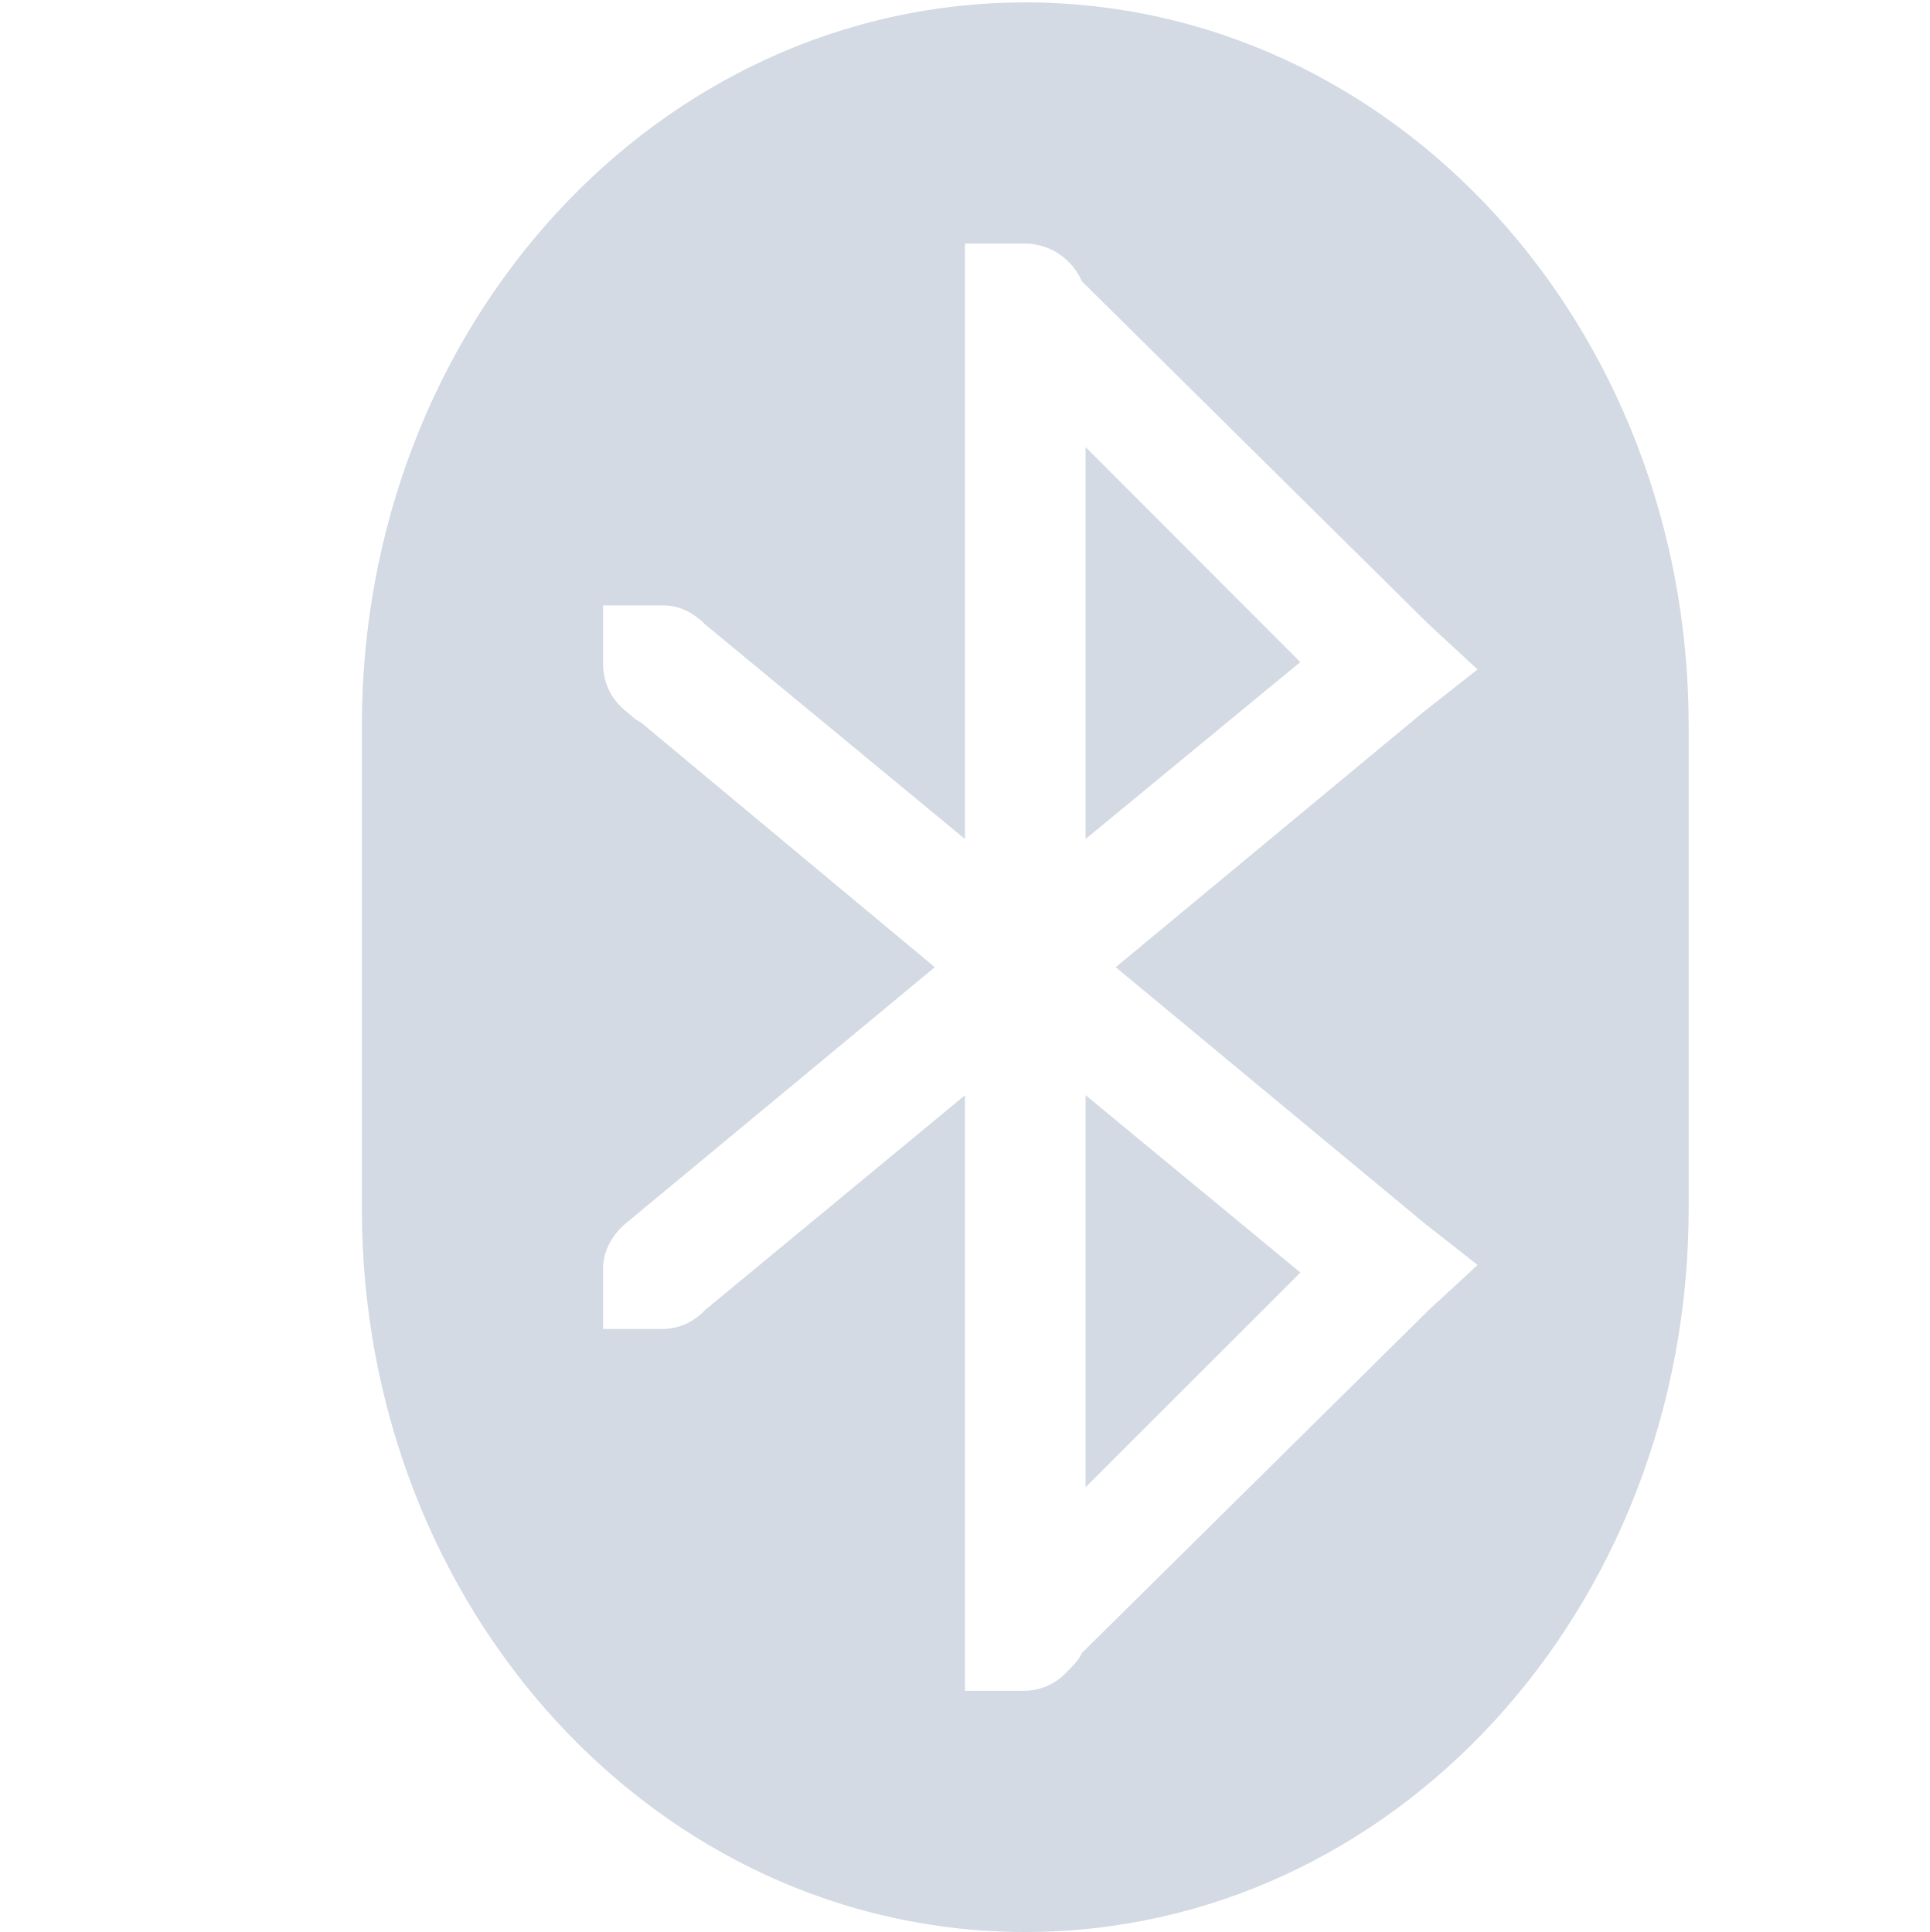
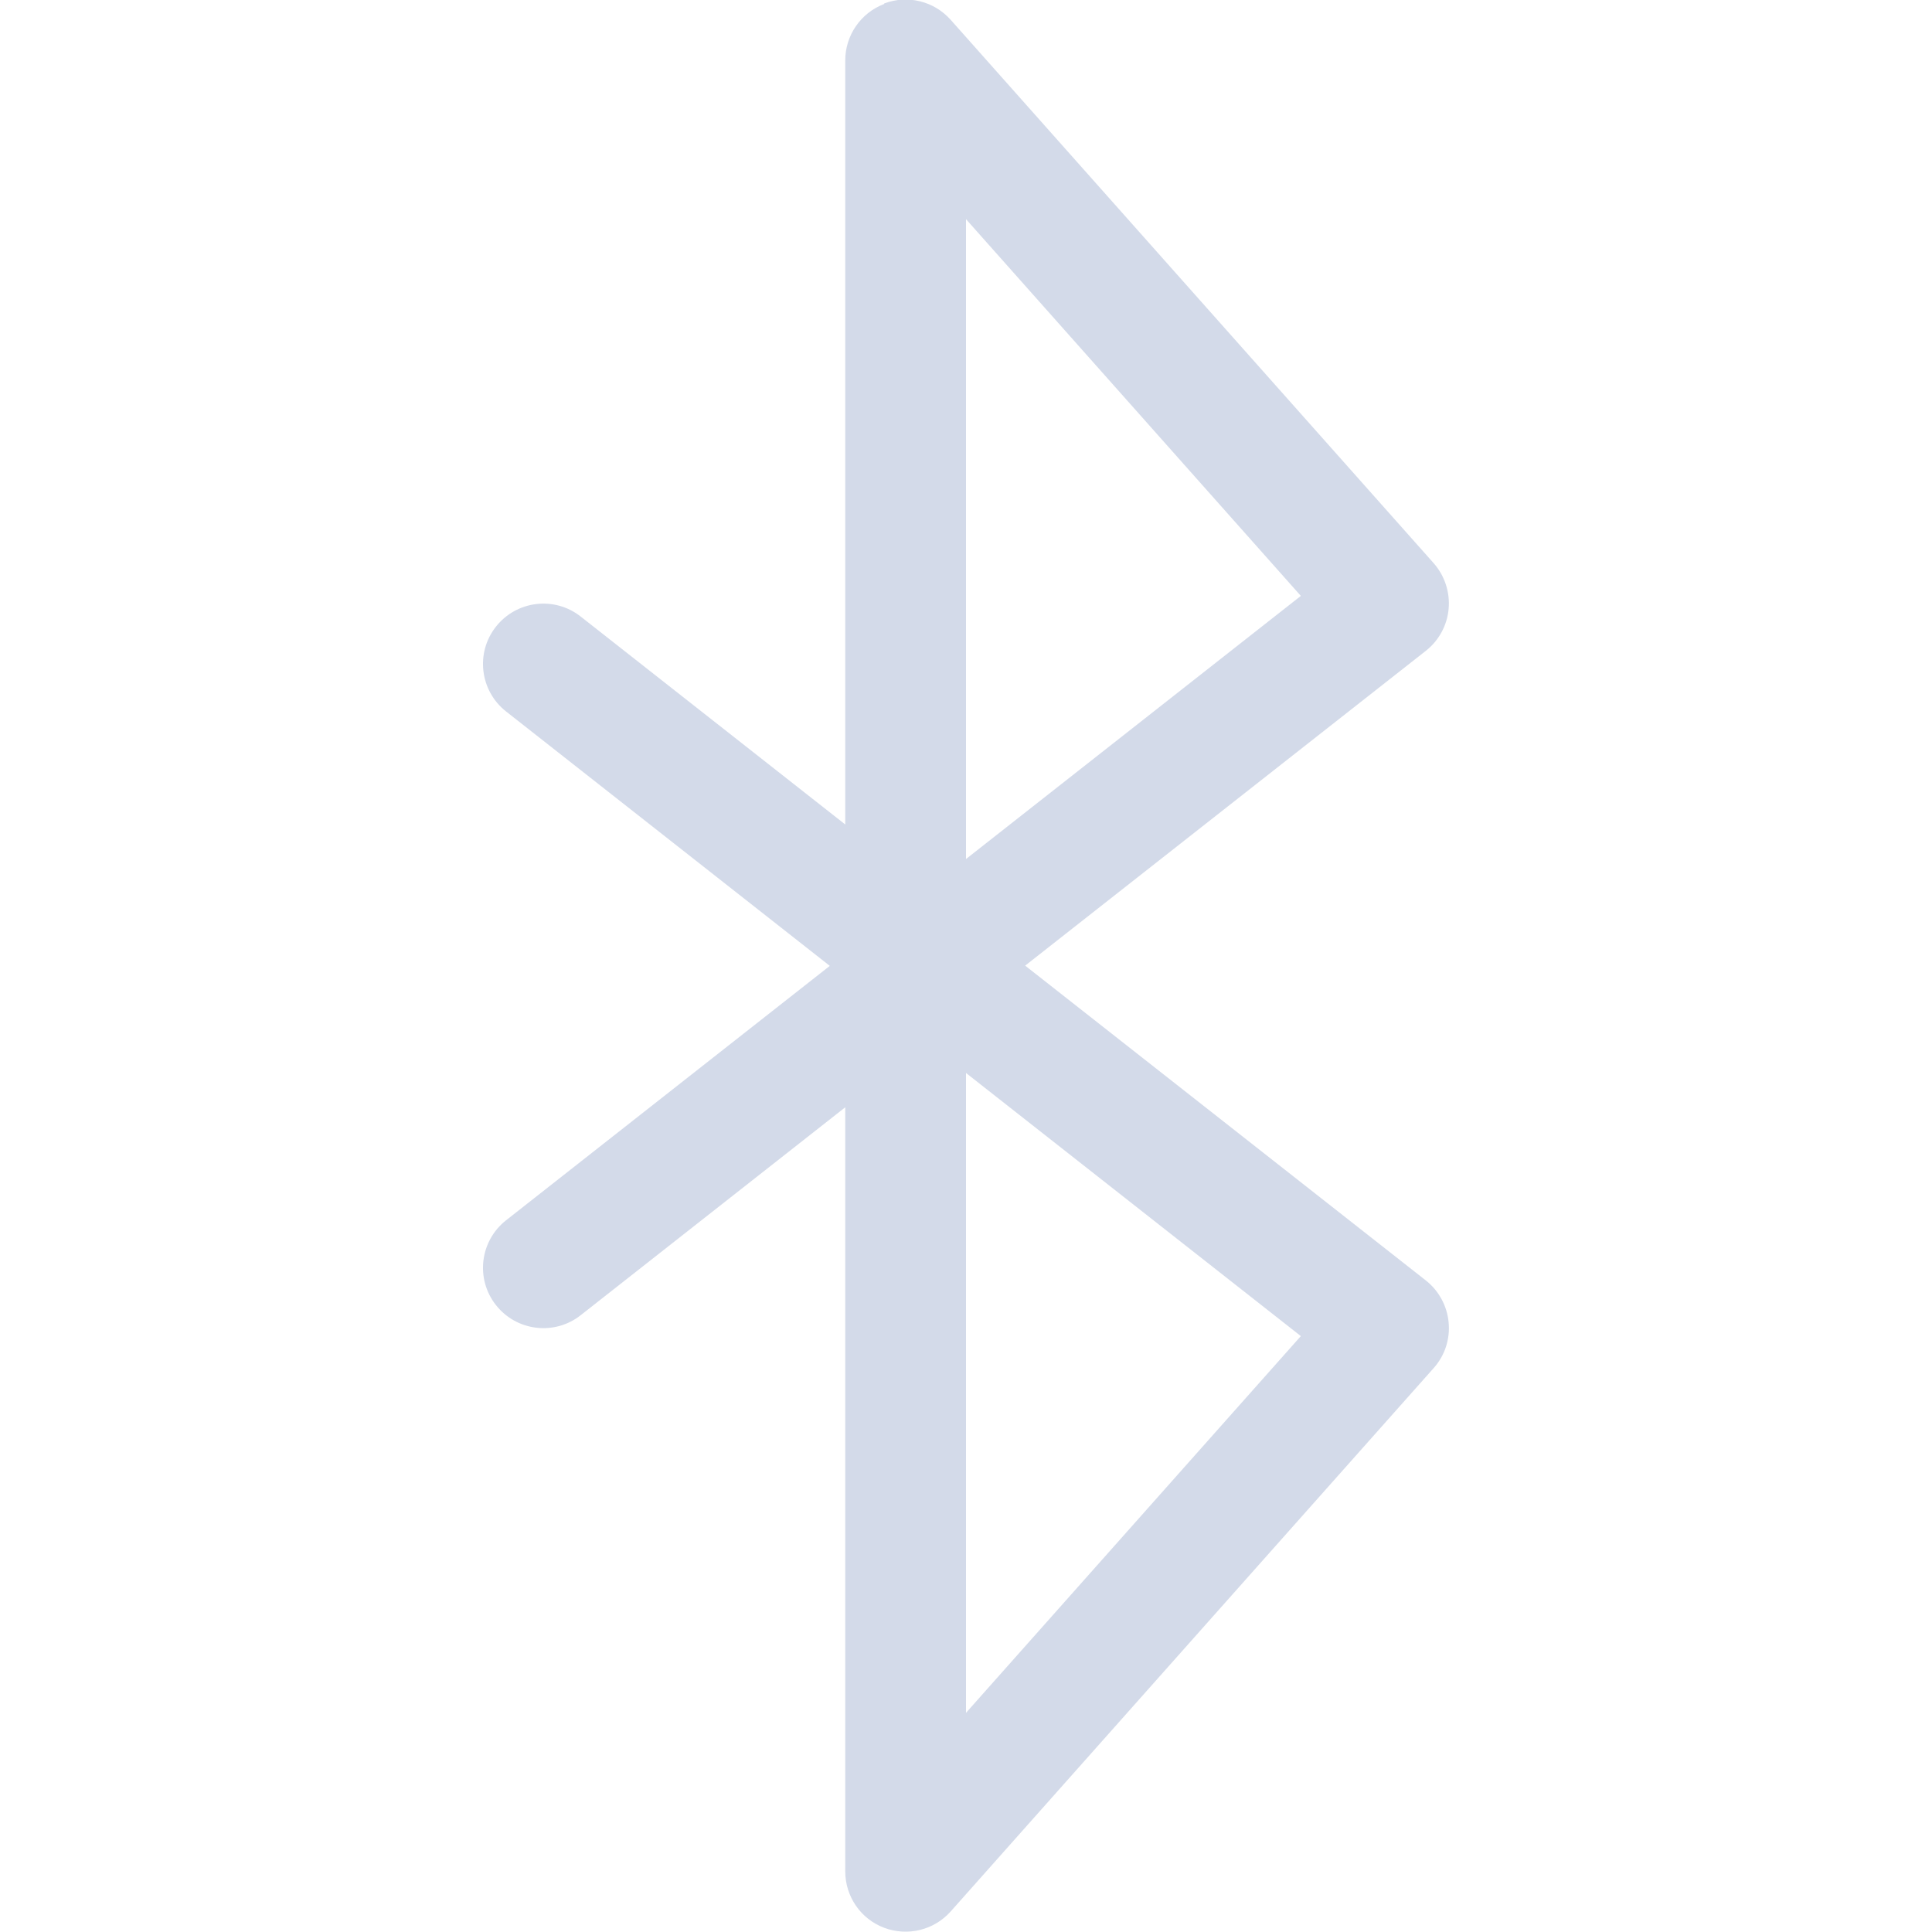
- <svg xmlns="http://www.w3.org/2000/svg" height="16.02" width="16">
-   <path d="M8.5.02C5.453.02 3 2.696 3 6.02v4c0 3.324 2.453 6 5.5 6s5.5-2.676 5.5-6v-4c0-3.324-2.453-6-5.5-6zm-.5 2h.5c.208 0 .393.133.469.312l2.875 2.844.406.375-.438.344L9.25 8.02l2.562 2.125.438.344-.406.375-2.875 2.843c-.026.06-.08.112-.125.157a.484.484 0 0 1-.344.156H8V9.082l-2.156 1.782a.485.485 0 0 1-.344.156H5v-.5c0-.153.079-.283.187-.375L7.75 8.02 5.312 5.989c-.046-.02-.086-.062-.125-.094A.494.494 0 0 1 5 5.52v-.5h.5c.123 0 .225.051.312.125.011.009.022.021.032.031L8 6.957V2.02zm1 1.687v3.25L10.78 5.49 9 3.707zm0 5.375v3.25l1.781-1.78L9 9.081z" fill="#d3dae3" />
+ <svg xmlns="http://www.w3.org/2000/svg" width="16" height="16" version="1.1">
+   <path d="m7.322 0.033c-0.194 0.074-0.322 0.26-0.322 0.467v6.328l-2.191-1.722c-0.217-0.171-0.531-0.133-0.702 0.084s-0.133 0.531 0.084 0.702l2.681 2.107-2.681 2.107c-0.217 0.171-0.255 0.485-0.084 0.702 0.171 0.217 0.485 0.255 0.702 0.084l2.191-1.722v6.328c0 0.208 0.128 0.394 0.322 0.467s0.413 0.02 0.551-0.135l4-4.5c0.092-0.103 0.137-0.239 0.124-0.377-0.012-0.137-0.081-0.264-0.189-0.349l-3.318-2.607 3.318-2.607c0.108-0.085 0.177-0.211 0.189-0.349 0.012-0.137-0.033-0.274-0.124-0.377l-4-4.5c-0.138-0.155-0.357-0.209-0.551-0.135zm0.678 8.853 2.773 2.179-2.773 3.12zm0-1.772v-5.299l2.773 3.12z" fill="#d3dae9" />
</svg>
